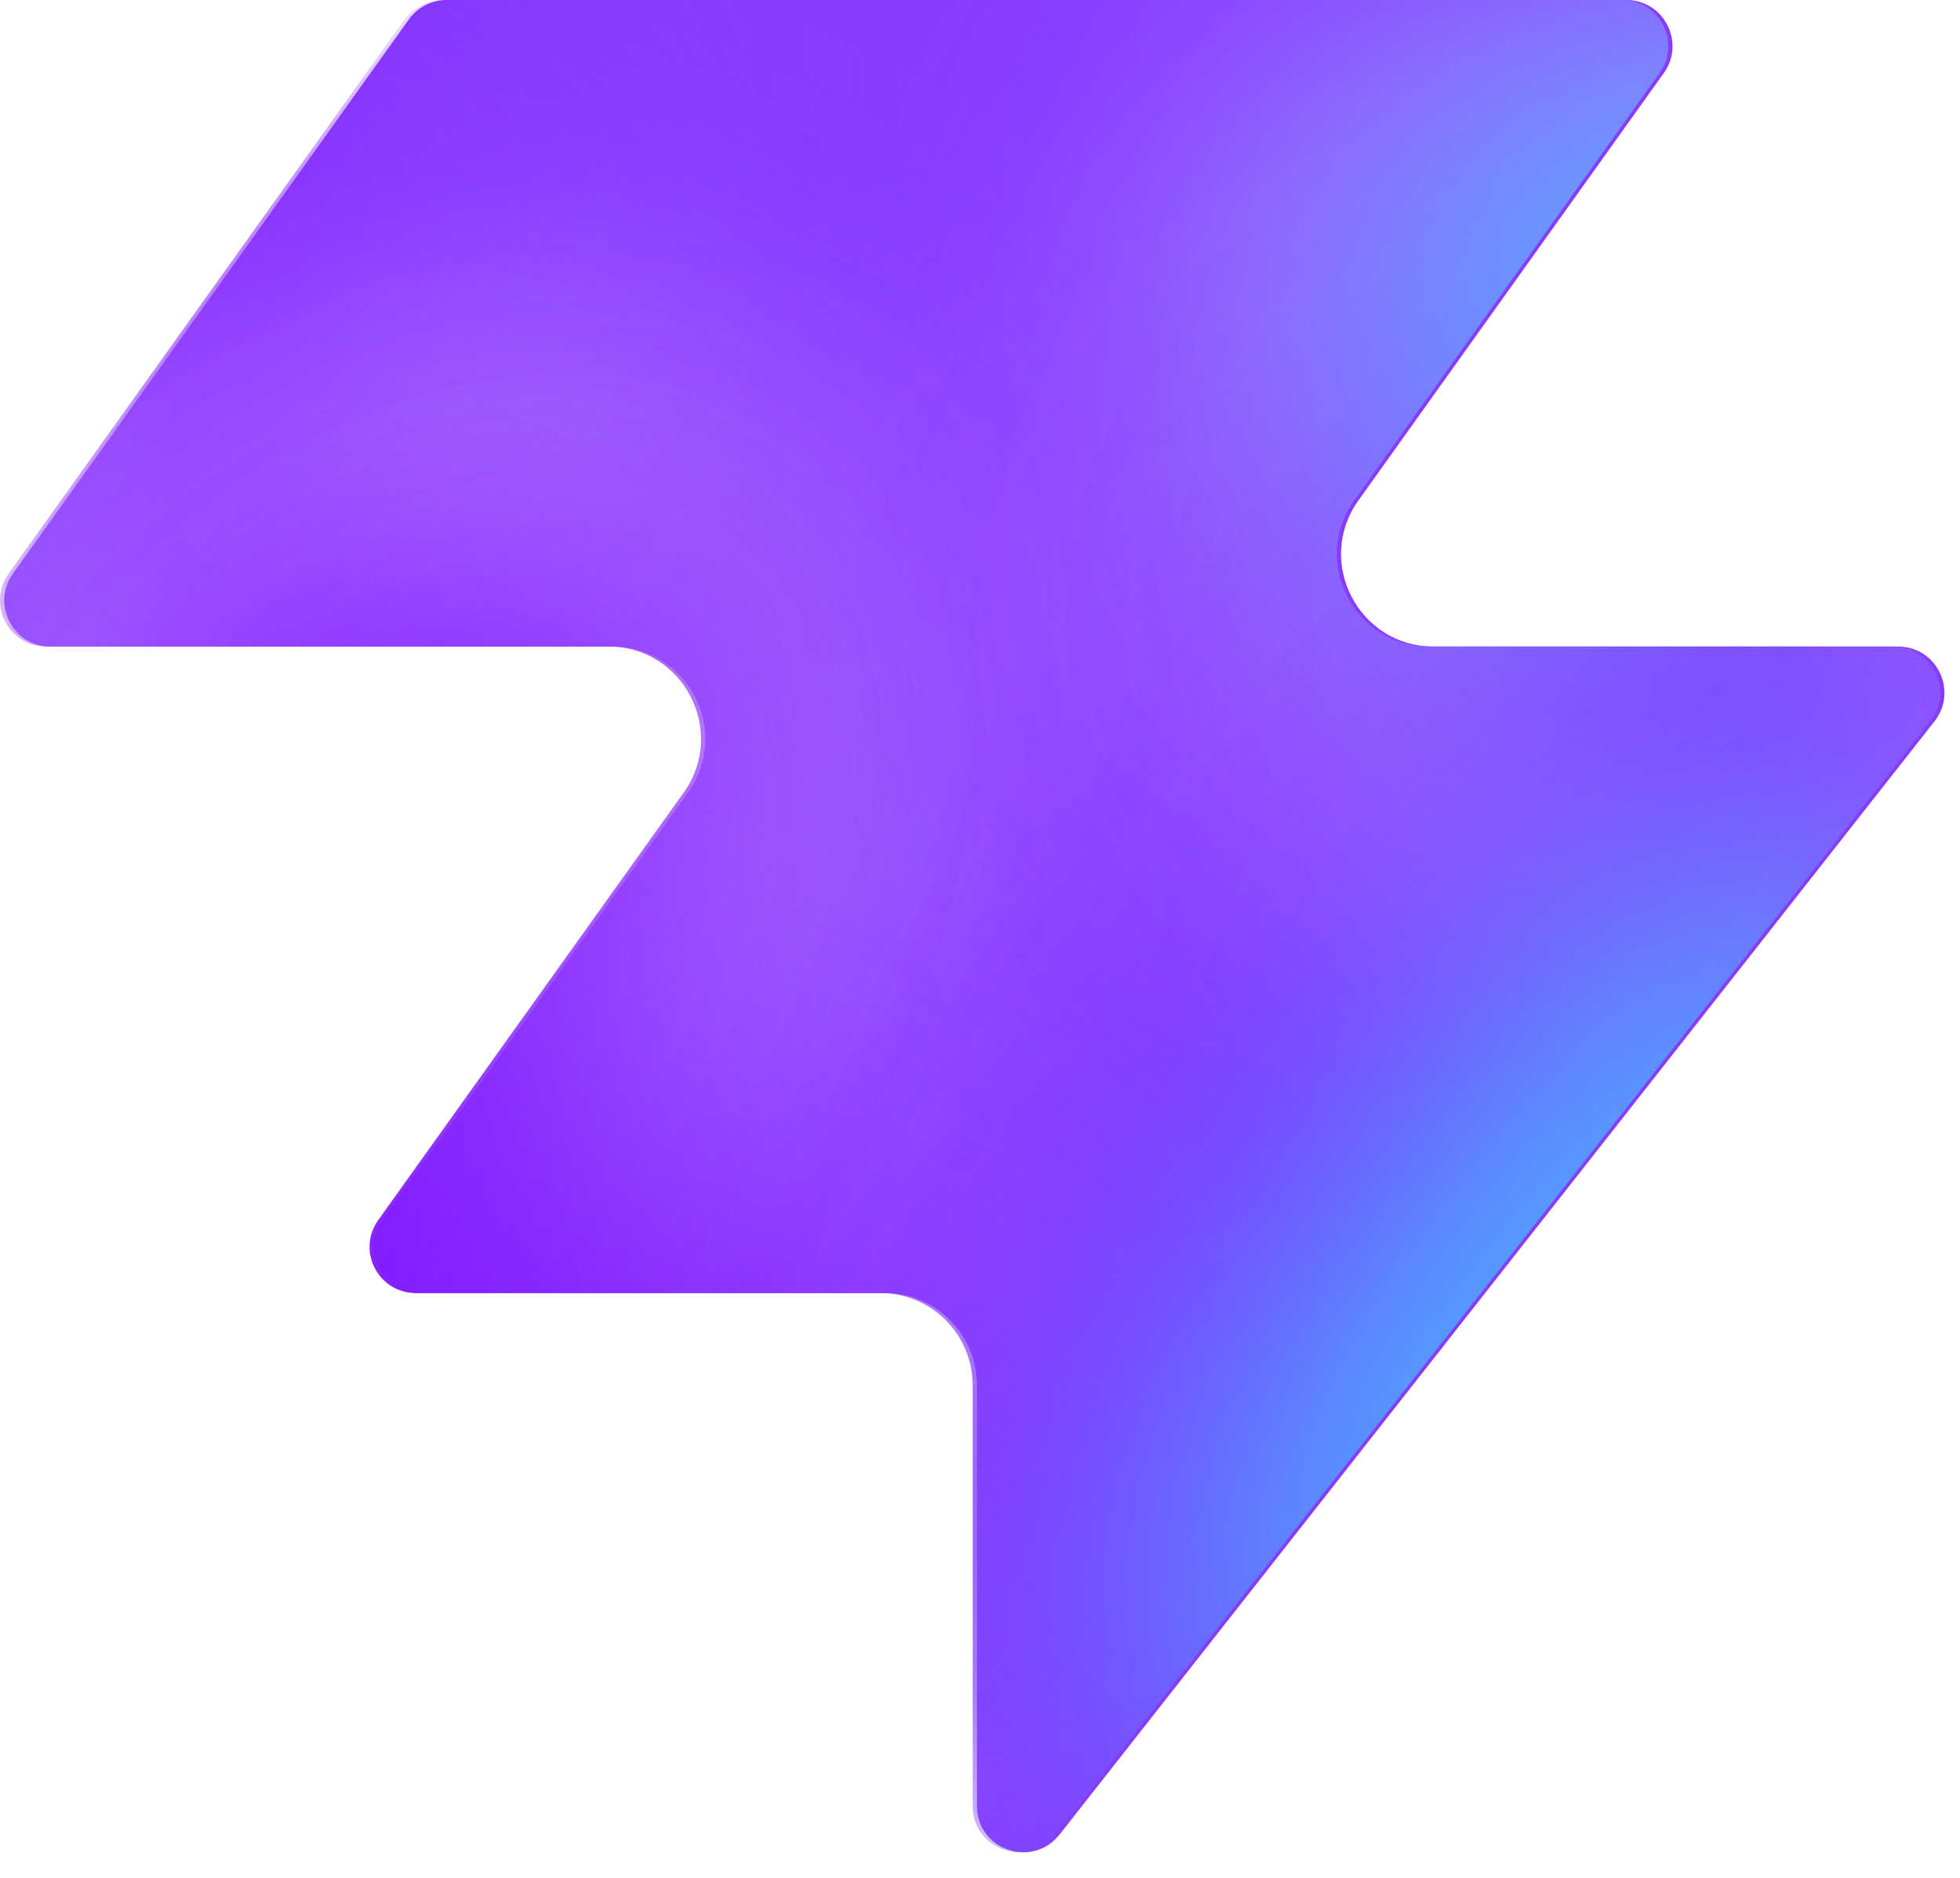
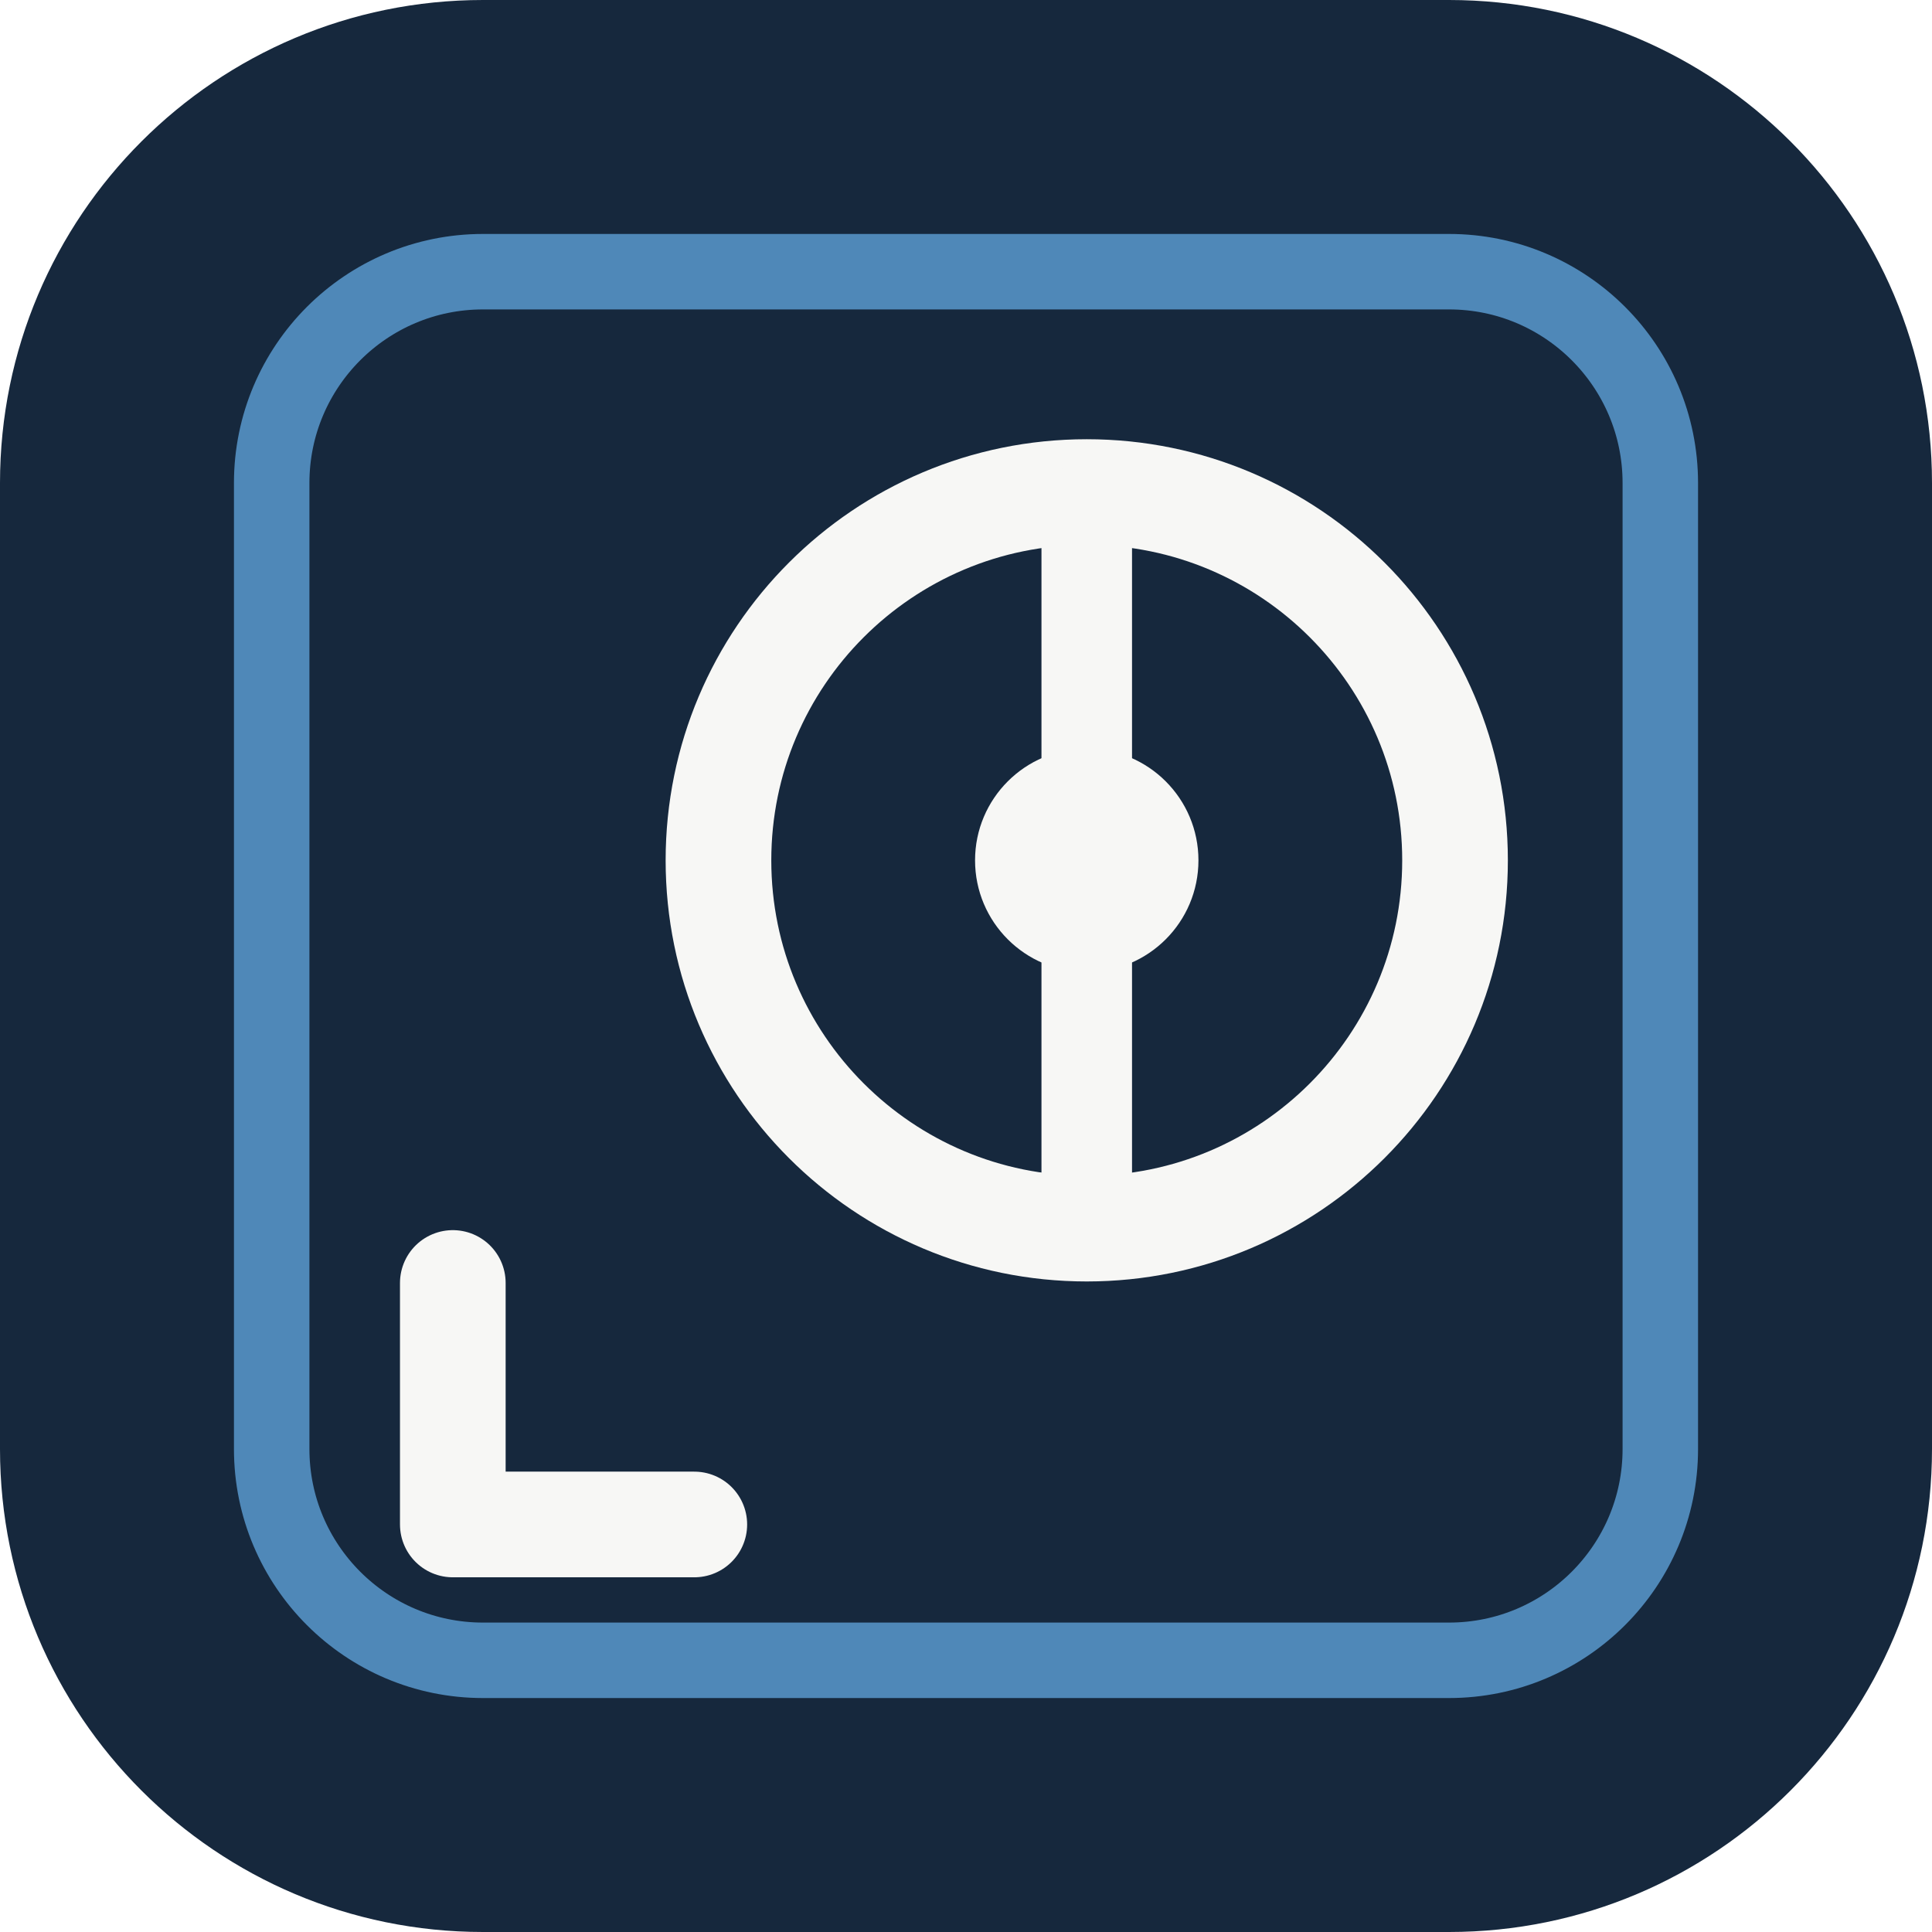
- <svg xmlns="http://www.w3.org/2000/svg" width="48" height="46" fill="none" viewBox="0 0 48 46">
-   <path fill="#863bff" d="M25.946 44.938c-.664.845-2.021.375-2.021-.698V33.937a2.26 2.26 0 0 0-2.262-2.262H10.287c-.92 0-1.456-1.04-.92-1.788l7.48-10.471c1.07-1.497 0-3.578-1.842-3.578H1.237c-.92 0-1.456-1.04-.92-1.788L10.013.474c.214-.297.556-.474.92-.474h28.894c.92 0 1.456 1.04.92 1.788l-7.48 10.471c-1.07 1.498 0 3.579 1.842 3.579h11.377c.943 0 1.473 1.088.89 1.83L25.947 44.94z" style="fill:#863bff;fill:color(display-p3 .525 .23 1);fill-opacity:1" />
-   <mask id="a" width="48" height="46" x="0" y="0" maskUnits="userSpaceOnUse" style="mask-type:alpha">
-     <path fill="#000" d="M25.842 44.938c-.664.844-2.021.375-2.021-.698V33.937a2.26 2.26 0 0 0-2.262-2.262H10.183c-.92 0-1.456-1.04-.92-1.788l7.48-10.471c1.07-1.498 0-3.579-1.842-3.579H1.133c-.92 0-1.456-1.04-.92-1.787L9.91.473c.214-.297.556-.474.92-.474h28.894c.92 0 1.456 1.04.92 1.788l-7.48 10.471c-1.07 1.498 0 3.578 1.842 3.578h11.377c.943 0 1.473 1.088.89 1.832L25.843 44.94z" style="fill:#000;fill-opacity:1" />
-   </mask>
-   <g mask="url(#a)">
-     <g filter="url(#b)">
-       <ellipse cx="5.508" cy="14.704" fill="#ede6ff" rx="5.508" ry="14.704" style="fill:#ede6ff;fill:color(display-p3 .927 .903 1);fill-opacity:1" transform="matrix(.00324 1 1 -.00324 -4.47 31.516)" />
-     </g>
-     <g filter="url(#c)">
-       <ellipse cx="10.399" cy="29.851" fill="#ede6ff" rx="10.399" ry="29.851" style="fill:#ede6ff;fill:color(display-p3 .927 .903 1);fill-opacity:1" transform="matrix(.00324 1 1 -.00324 -39.328 7.883)" />
-     </g>
-     <g filter="url(#d)">
-       <ellipse cx="5.508" cy="30.487" fill="#7e14ff" rx="5.508" ry="30.487" style="fill:#7e14ff;fill:color(display-p3 .492 .077 1);fill-opacity:1" transform="rotate(89.814 -25.913 -14.639)scale(1 -1)" />
-     </g>
-     <g filter="url(#e)">
-       <ellipse cx="5.508" cy="30.599" fill="#7e14ff" rx="5.508" ry="30.599" style="fill:#7e14ff;fill:color(display-p3 .492 .077 1);fill-opacity:1" transform="rotate(89.814 -32.644 -3.334)scale(1 -1)" />
-     </g>
-     <g filter="url(#f)">
-       <ellipse cx="5.508" cy="30.599" fill="#7e14ff" rx="5.508" ry="30.599" style="fill:#7e14ff;fill:color(display-p3 .492 .077 1);fill-opacity:1" transform="matrix(.00324 1 1 -.00324 -34.34 30.47)" />
-     </g>
-     <g filter="url(#g)">
-       <ellipse cx="14.072" cy="22.078" fill="#ede6ff" rx="14.072" ry="22.078" style="fill:#ede6ff;fill:color(display-p3 .927 .903 1);fill-opacity:1" transform="rotate(93.35 24.506 48.493)scale(-1 1)" />
-     </g>
-     <g filter="url(#h)">
-       <ellipse cx="3.47" cy="21.501" fill="#7e14ff" rx="3.47" ry="21.501" style="fill:#7e14ff;fill:color(display-p3 .492 .077 1);fill-opacity:1" transform="rotate(89.009 28.708 47.59)scale(-1 1)" />
-     </g>
-     <g filter="url(#i)">
-       <ellipse cx="3.47" cy="21.501" fill="#7e14ff" rx="3.47" ry="21.501" style="fill:#7e14ff;fill:color(display-p3 .492 .077 1);fill-opacity:1" transform="rotate(89.009 28.708 47.59)scale(-1 1)" />
-     </g>
-     <g filter="url(#j)">
-       <ellipse cx=".387" cy="8.972" fill="#7e14ff" rx="4.407" ry="29.108" style="fill:#7e14ff;fill:color(display-p3 .492 .077 1);fill-opacity:1" transform="rotate(39.51 .387 8.972)" />
-     </g>
-     <g filter="url(#k)">
-       <ellipse cx="47.523" cy="-6.092" fill="#7e14ff" rx="4.407" ry="29.108" style="fill:#7e14ff;fill:color(display-p3 .492 .077 1);fill-opacity:1" transform="rotate(37.892 47.523 -6.092)" />
-     </g>
-     <g filter="url(#l)">
-       <ellipse cx="41.412" cy="6.333" fill="#47bfff" rx="5.971" ry="9.665" style="fill:#47bfff;fill:color(display-p3 .28 .748 1);fill-opacity:1" transform="rotate(37.892 41.412 6.333)" />
-     </g>
-     <g filter="url(#m)">
-       <ellipse cx="-1.879" cy="38.332" fill="#7e14ff" rx="4.407" ry="29.108" style="fill:#7e14ff;fill:color(display-p3 .492 .077 1);fill-opacity:1" transform="rotate(37.892 -1.88 38.332)" />
-     </g>
-     <g filter="url(#n)">
-       <ellipse cx="-1.879" cy="38.332" fill="#7e14ff" rx="4.407" ry="29.108" style="fill:#7e14ff;fill:color(display-p3 .492 .077 1);fill-opacity:1" transform="rotate(37.892 -1.88 38.332)" />
-     </g>
-     <g filter="url(#o)">
-       <ellipse cx="35.651" cy="29.907" fill="#7e14ff" rx="4.407" ry="29.108" style="fill:#7e14ff;fill:color(display-p3 .492 .077 1);fill-opacity:1" transform="rotate(37.892 35.651 29.907)" />
-     </g>
-     <g filter="url(#p)">
-       <ellipse cx="38.418" cy="32.4" fill="#47bfff" rx="5.971" ry="15.297" style="fill:#47bfff;fill:color(display-p3 .28 .748 1);fill-opacity:1" transform="rotate(37.892 38.418 32.4)" />
-     </g>
-   </g>
-   <defs>
-     <filter id="b" width="60.045" height="41.654" x="-19.77" y="16.149" color-interpolation-filters="sRGB" filterUnits="userSpaceOnUse">
-       <feFlood flood-opacity="0" result="BackgroundImageFix" />
-       <feBlend in="SourceGraphic" in2="BackgroundImageFix" result="shape" />
-       <feGaussianBlur result="effect1_foregroundBlur_2002_17158" stdDeviation="7.659" />
-     </filter>
-     <filter id="c" width="90.34" height="51.437" x="-54.613" y="-7.533" color-interpolation-filters="sRGB" filterUnits="userSpaceOnUse">
-       <feFlood flood-opacity="0" result="BackgroundImageFix" />
-       <feBlend in="SourceGraphic" in2="BackgroundImageFix" result="shape" />
-       <feGaussianBlur result="effect1_foregroundBlur_2002_17158" stdDeviation="7.659" />
-     </filter>
-     <filter id="d" width="79.355" height="29.4" x="-49.64" y="2.03" color-interpolation-filters="sRGB" filterUnits="userSpaceOnUse">
-       <feFlood flood-opacity="0" result="BackgroundImageFix" />
-       <feBlend in="SourceGraphic" in2="BackgroundImageFix" result="shape" />
-       <feGaussianBlur result="effect1_foregroundBlur_2002_17158" stdDeviation="4.596" />
-     </filter>
-     <filter id="e" width="79.579" height="29.4" x="-45.045" y="20.029" color-interpolation-filters="sRGB" filterUnits="userSpaceOnUse">
-       <feFlood flood-opacity="0" result="BackgroundImageFix" />
-       <feBlend in="SourceGraphic" in2="BackgroundImageFix" result="shape" />
-       <feGaussianBlur result="effect1_foregroundBlur_2002_17158" stdDeviation="4.596" />
-     </filter>
-     <filter id="f" width="79.579" height="29.4" x="-43.513" y="21.178" color-interpolation-filters="sRGB" filterUnits="userSpaceOnUse">
-       <feFlood flood-opacity="0" result="BackgroundImageFix" />
-       <feBlend in="SourceGraphic" in2="BackgroundImageFix" result="shape" />
-       <feGaussianBlur result="effect1_foregroundBlur_2002_17158" stdDeviation="4.596" />
-     </filter>
-     <filter id="g" width="74.749" height="58.852" x="15.756" y="-17.901" color-interpolation-filters="sRGB" filterUnits="userSpaceOnUse">
-       <feFlood flood-opacity="0" result="BackgroundImageFix" />
-       <feBlend in="SourceGraphic" in2="BackgroundImageFix" result="shape" />
-       <feGaussianBlur result="effect1_foregroundBlur_2002_17158" stdDeviation="7.659" />
-     </filter>
-     <filter id="h" width="61.377" height="25.362" x="23.548" y="2.284" color-interpolation-filters="sRGB" filterUnits="userSpaceOnUse">
-       <feFlood flood-opacity="0" result="BackgroundImageFix" />
-       <feBlend in="SourceGraphic" in2="BackgroundImageFix" result="shape" />
-       <feGaussianBlur result="effect1_foregroundBlur_2002_17158" stdDeviation="4.596" />
-     </filter>
-     <filter id="i" width="61.377" height="25.362" x="23.548" y="2.284" color-interpolation-filters="sRGB" filterUnits="userSpaceOnUse">
-       <feFlood flood-opacity="0" result="BackgroundImageFix" />
-       <feBlend in="SourceGraphic" in2="BackgroundImageFix" result="shape" />
-       <feGaussianBlur result="effect1_foregroundBlur_2002_17158" stdDeviation="4.596" />
-     </filter>
-     <filter id="j" width="56.045" height="63.649" x="-27.636" y="-22.853" color-interpolation-filters="sRGB" filterUnits="userSpaceOnUse">
-       <feFlood flood-opacity="0" result="BackgroundImageFix" />
-       <feBlend in="SourceGraphic" in2="BackgroundImageFix" result="shape" />
-       <feGaussianBlur result="effect1_foregroundBlur_2002_17158" stdDeviation="4.596" />
-     </filter>
-     <filter id="k" width="54.814" height="64.646" x="20.116" y="-38.415" color-interpolation-filters="sRGB" filterUnits="userSpaceOnUse">
-       <feFlood flood-opacity="0" result="BackgroundImageFix" />
-       <feBlend in="SourceGraphic" in2="BackgroundImageFix" result="shape" />
-       <feGaussianBlur result="effect1_foregroundBlur_2002_17158" stdDeviation="4.596" />
-     </filter>
-     <filter id="l" width="33.541" height="35.313" x="24.641" y="-11.323" color-interpolation-filters="sRGB" filterUnits="userSpaceOnUse">
-       <feFlood flood-opacity="0" result="BackgroundImageFix" />
-       <feBlend in="SourceGraphic" in2="BackgroundImageFix" result="shape" />
-       <feGaussianBlur result="effect1_foregroundBlur_2002_17158" stdDeviation="4.596" />
-     </filter>
-     <filter id="m" width="54.814" height="64.646" x="-29.286" y="6.009" color-interpolation-filters="sRGB" filterUnits="userSpaceOnUse">
-       <feFlood flood-opacity="0" result="BackgroundImageFix" />
-       <feBlend in="SourceGraphic" in2="BackgroundImageFix" result="shape" />
-       <feGaussianBlur result="effect1_foregroundBlur_2002_17158" stdDeviation="4.596" />
-     </filter>
-     <filter id="n" width="54.814" height="64.646" x="-29.286" y="6.009" color-interpolation-filters="sRGB" filterUnits="userSpaceOnUse">
-       <feFlood flood-opacity="0" result="BackgroundImageFix" />
-       <feBlend in="SourceGraphic" in2="BackgroundImageFix" result="shape" />
-       <feGaussianBlur result="effect1_foregroundBlur_2002_17158" stdDeviation="4.596" />
-     </filter>
-     <filter id="o" width="54.814" height="64.646" x="8.244" y="-2.416" color-interpolation-filters="sRGB" filterUnits="userSpaceOnUse">
-       <feFlood flood-opacity="0" result="BackgroundImageFix" />
-       <feBlend in="SourceGraphic" in2="BackgroundImageFix" result="shape" />
-       <feGaussianBlur result="effect1_foregroundBlur_2002_17158" stdDeviation="4.596" />
-     </filter>
-     <filter id="p" width="39.409" height="43.623" x="18.713" y="10.588" color-interpolation-filters="sRGB" filterUnits="userSpaceOnUse">
-       <feFlood flood-opacity="0" result="BackgroundImageFix" />
-       <feBlend in="SourceGraphic" in2="BackgroundImageFix" result="shape" />
-       <feGaussianBlur result="effect1_foregroundBlur_2002_17158" stdDeviation="4.596" />
-     </filter>
-   </defs>
+ <svg xmlns="http://www.w3.org/2000/svg" viewBox="0 0 32 32">
+   <rect width="32" height="32" rx="8" fill="#16283d" />
+   <rect x="4.5" y="4.5" width="23" height="23" rx="3.5" fill="none" stroke="#4f88b8" stroke-width="1.25" />
+   <path d="M7.5 21.25V25.25H11.5" fill="none" stroke="#f7f7f5" stroke-width="1.75" stroke-linecap="round" stroke-linejoin="round" />
+   <circle cx="18" cy="14.25" r="6.1" fill="none" stroke="#f7f7f5" stroke-width="1.75" />
+   <circle cx="18" cy="14.25" r="1.85" fill="#f7f7f5" />
+   <path d="M18 8.4V20.1" fill="none" stroke="#f7f7f5" stroke-width="1.5" stroke-linecap="round" />
</svg>
